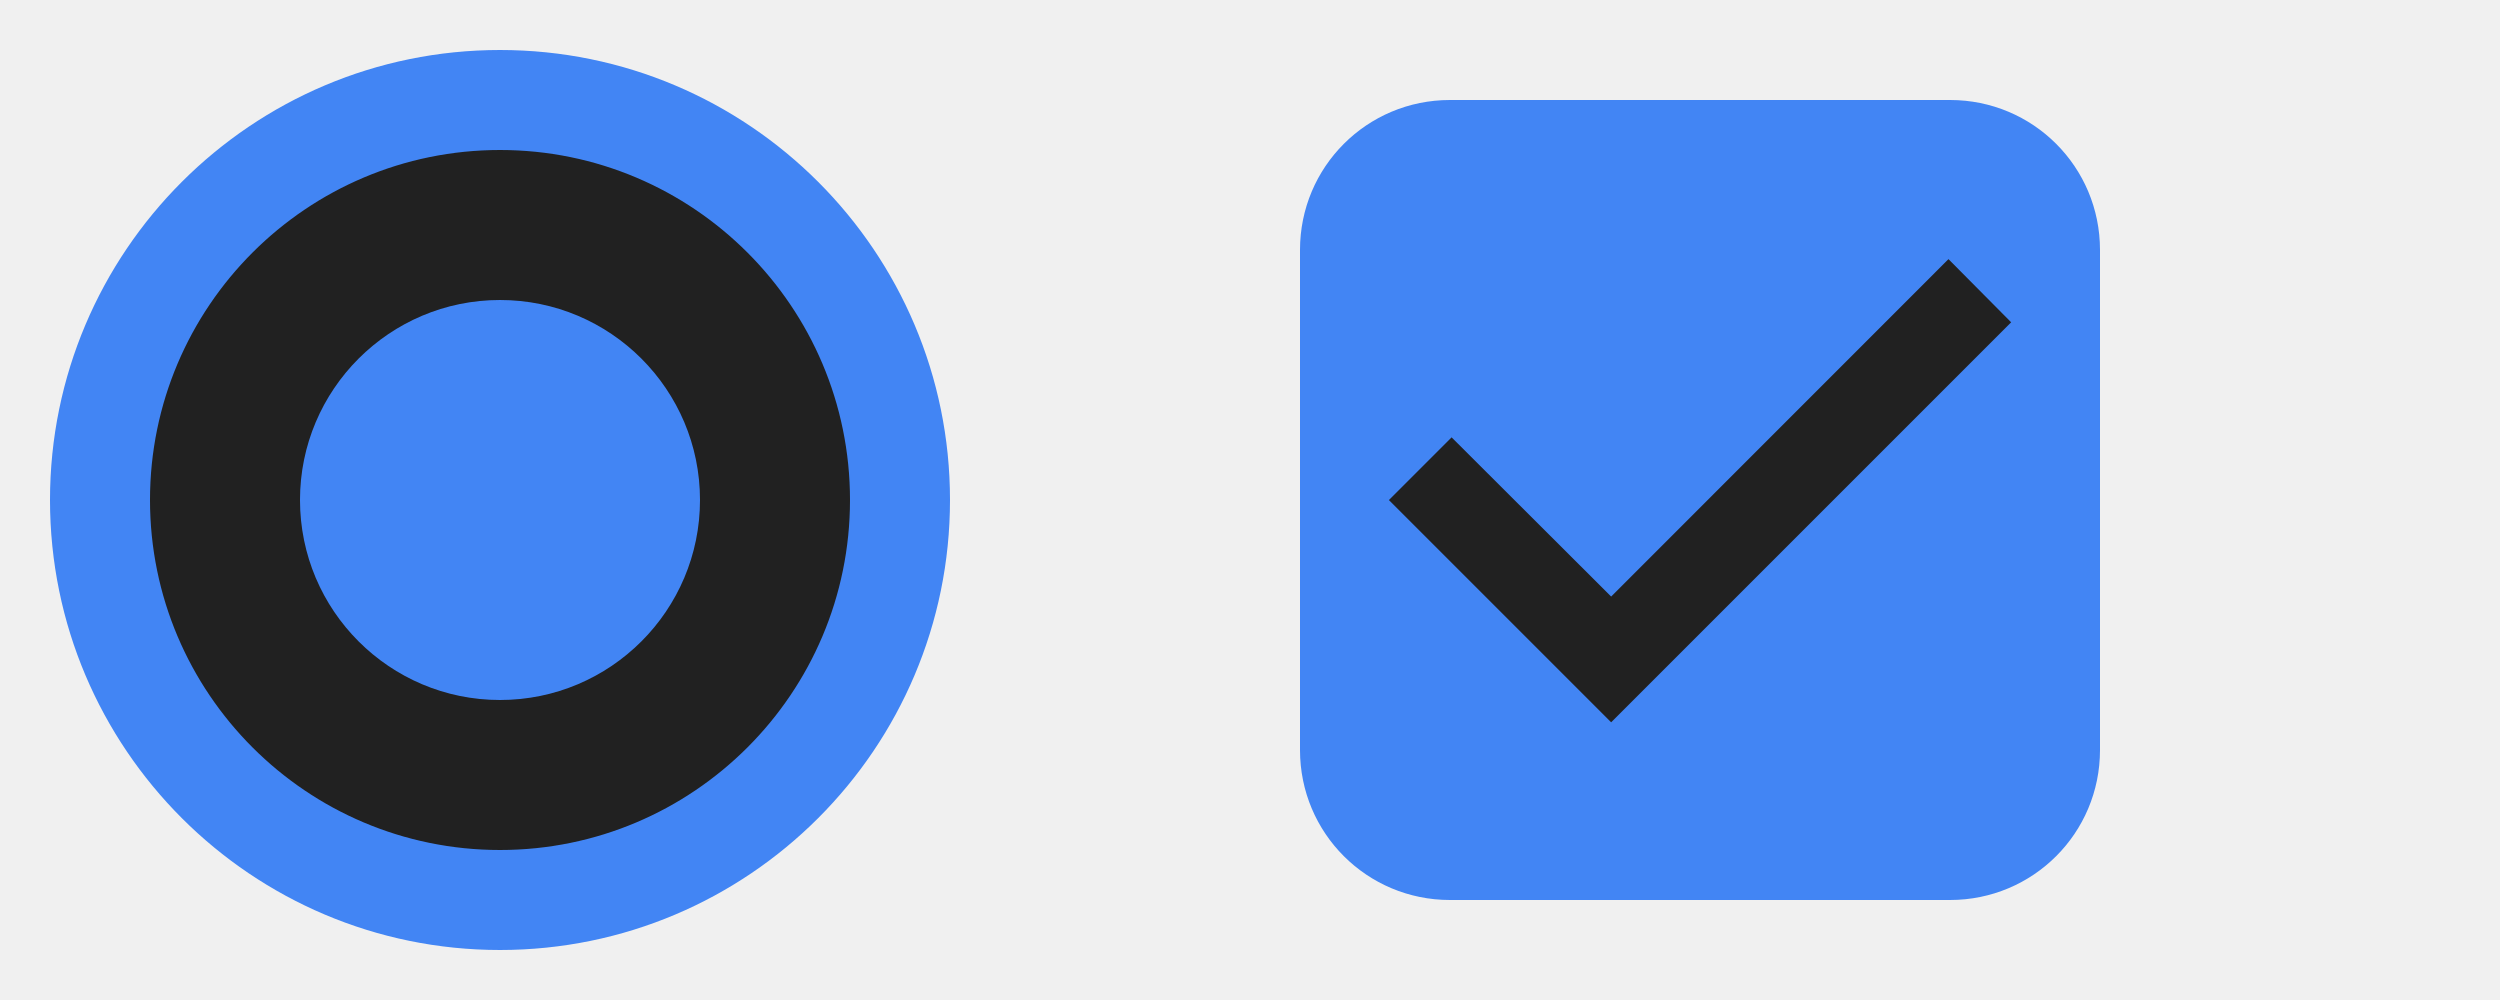
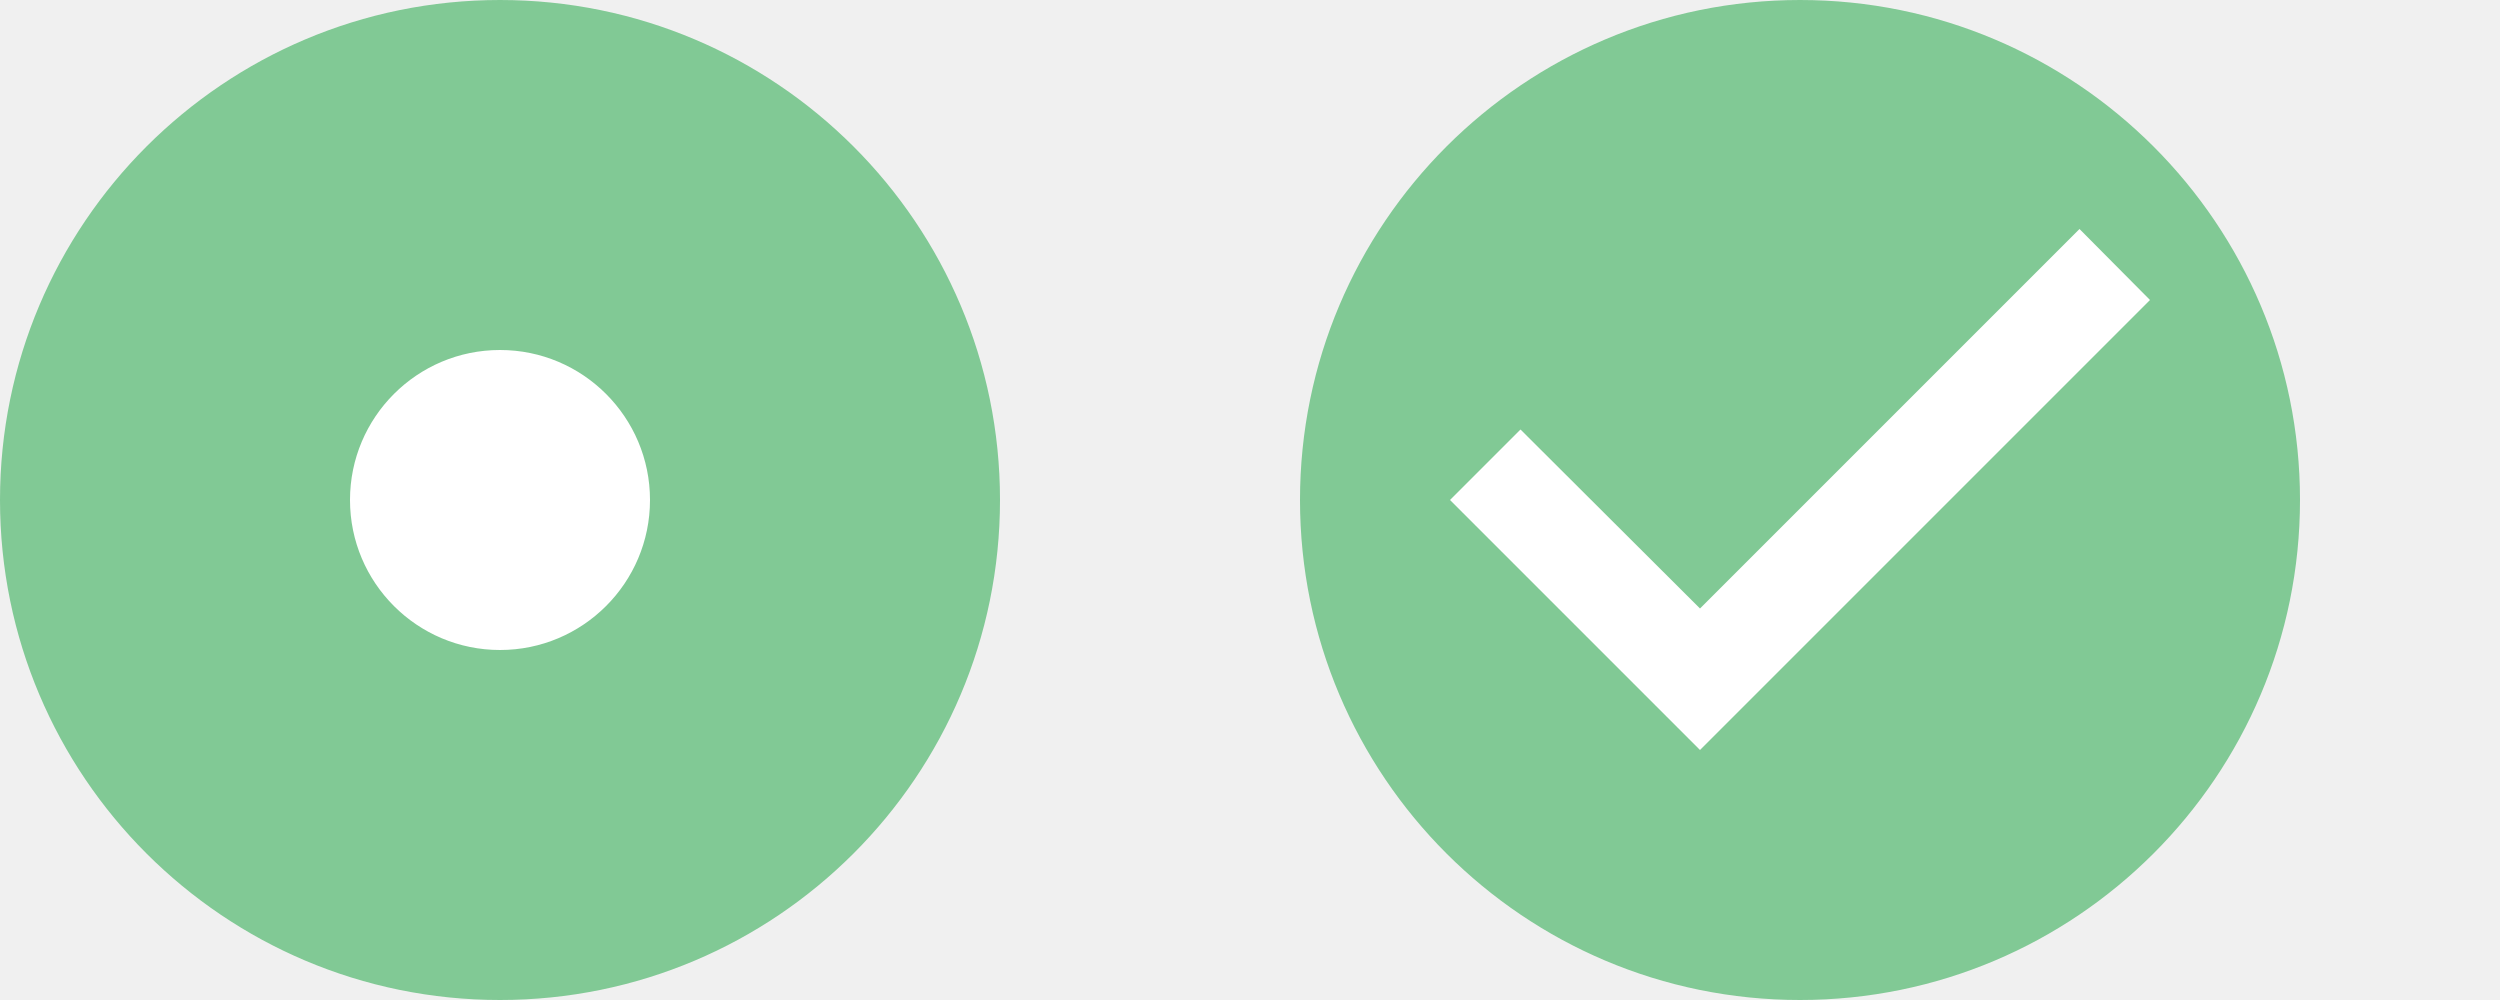
<svg xmlns="http://www.w3.org/2000/svg" width="50" height="20" version="1.1" viewBox="0 0 50 20">
+   <g id="radiobutton" transform="translate(0,-23)">
+     <path d="m10 24c-4.968 0-9 4.032-9 9s4.032 9 9 9 9-4.032 9-9-4.032-9-9-9z" fill="#ffffff" stroke-width=".9" />
+     <path d="m10 23c-5.52 0-10 4.48-10 10s4.48 10 10 10 10-4.48 10-10-4.48-10-10-10zm0 7c1.656 0 3 1.344 3 3s-1.344 3-3 3-3-1.344-3-3 1.344-3 3-3z" fill="#81c995" />
+   </g>
  <defs>
    <style id="current-color-scheme" type="text/css">.ColorScheme-Text {
        color:#31363b;
        stop-color:#31363b;
      }
      .ColorScheme-Background {
        color:#eff0f1;
        stop-color:#eff0f1;
      }
      .ColorScheme-Highlight {
-         color:#3daee9;
-         stop-color:#3daee9;
+         color:#3281ea;
+         stop-color:#3281ea;
      }
      .ColorScheme-ViewText {
        color:#31363b;
        stop-color:#31363b;
      }
      .ColorScheme-ViewBackground {
        color:#fcfcfc;
        stop-color:#fcfcfc;
      }
      .ColorScheme-ViewHover {
        color:#93cee9;
        stop-color:#93cee9;
      }
      .ColorScheme-ViewFocus{
-         color:#3daee9;
-         stop-color:#3daee9;
+         color:#3281ea;
+         stop-color:#3281ea;
      }
      .ColorScheme-ButtonText {
        color:#31363b;
        stop-color:#31363b;
      }
      .ColorScheme-ButtonBackground {
        color:#eff0f1;
        stop-color:#eff0f1;
      }
      .ColorScheme-ButtonHover {
        color:#93cee9;
        stop-color:#93cee9;
      }
      .ColorScheme-ButtonFocus{
-         color:#3daee9;
-         stop-color:#3daee9;
+         color:#3281ea;
+         stop-color:#3281ea;
      }</style>
  </defs>
-   <g id="checkbox">
-     <path d="m41 1h-14c-1.11 0-2 0.9-2 2v14c0 1.1 0.89 2 2 2h14c1.11 0 2-0.9 2-2v-14c0-1.1-0.89-2-2-2zm-9 14-5-5 1.41-1.41 3.59 3.58 7.59-7.59 1.41 1.42z" fill="none" />
-     <path d="m29.625 3c-1.454 0-2.625 1.171-2.625 2.625v8.75c0 1.454 1.171 2.625 2.625 2.625h8.75c1.454 0 2.625-1.171 2.625-2.625v-8.75c0-1.454-1.171-2.625-2.625-2.625z" fill="#212121" stroke-width=".778" />
-     <path d="m29 2c-1.662 0-3 1.338-3 3v10c0 1.662 1.338 3 3 3h10c1.662 0 3-1.338 3-3v-10c0-1.662-1.338-3-3-3h-10zm9.969 3.182 1.254 1.264-8 8-4.445-4.445 1.254-1.254 3.191 3.184 6.746-6.748z" fill="#4285f4" stroke-width=".889" />
-   </g>
-   <g id="radiobutton">
-     <path d="m10 5c-2.76 0-5 2.24-5 5s2.24 5 5 5 5-2.24 5-5-2.24-5-5-5zm0-5c-5.52 0-10 4.48-10 10s4.48 10 10 10 10-4.48 10-10-4.48-10-10-10zm0 18c-4.42 0-8-3.58-8-8s3.58-8 8-8 8 3.58 8 8-3.58 8-8 8z" fill="none" />
-     <path d="m10 2c-4.416 0-8 3.584-8 8s3.584 8 8 8 8-3.584 8-8-3.584-8-8-8z" fill="#212121" stroke-width=".8" />
-     <path d="m10 1c-4.968 0-9 4.032-9 9s4.032 9 9 9 9-4.032 9-9-4.032-9-9-9zm0 2c3.864 0 7 3.136 7 7s-3.136 7-7 7-7-3.136-7-7 3.136-7 7-7z" fill="#4285f4" stroke-width=".9" />
-     <path d="m10 6c-2.208 0-4 1.792-4 4s1.792 4 4 4 4-1.792 4-4-1.792-4-4-4z" fill="#4285f4" stroke-width=".4" />
+   <g id="checkbox" transform="translate(-21)">
+     <path d="m57 1c-4.968 0-9 4.032-9 9s4.032 9 9 9 9-4.032 9-9-4.032-9-9-9z" fill="#ffffff" stroke-width=".9" />
+     <path d="m57 0c-5.52 0-10 4.48-10 10s4.48 10 10 10 10-4.48 10-10-4.48-10-10-10zm5.59 4.58 1.41 1.42-9 9-5-5 1.41-1.41 3.59 3.58z" fill="#81c995" />
  </g>
</svg>
